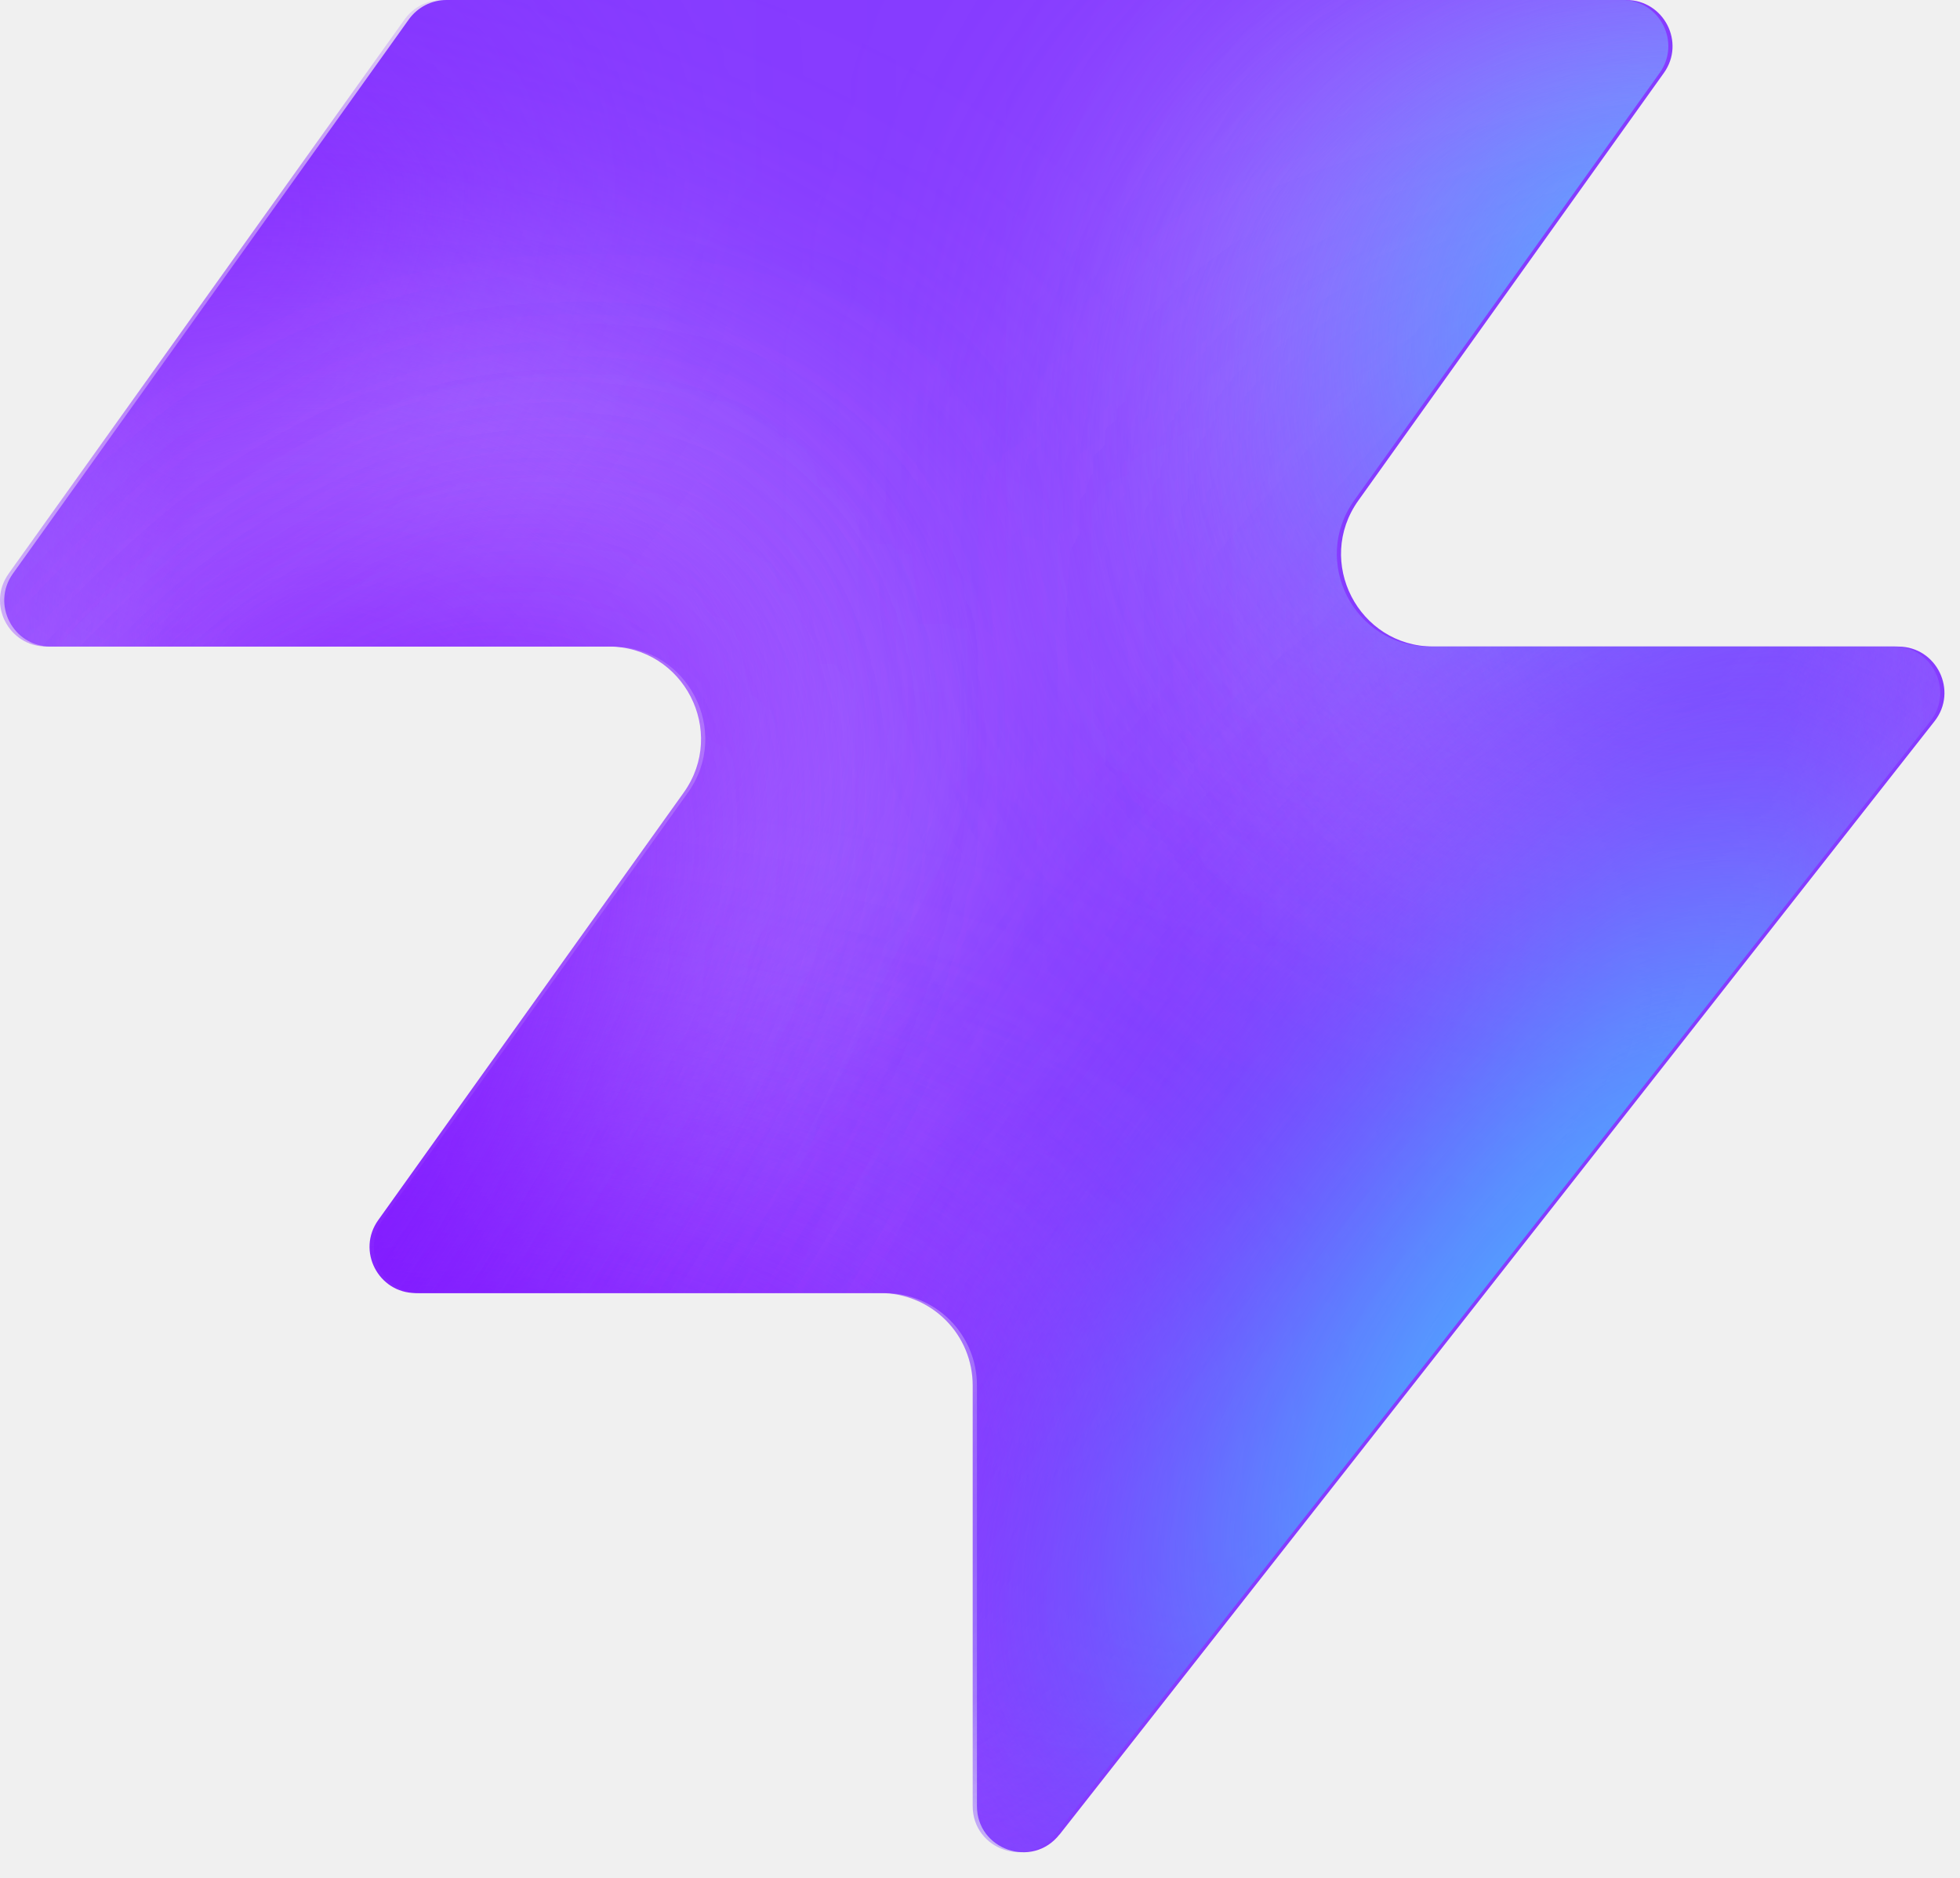
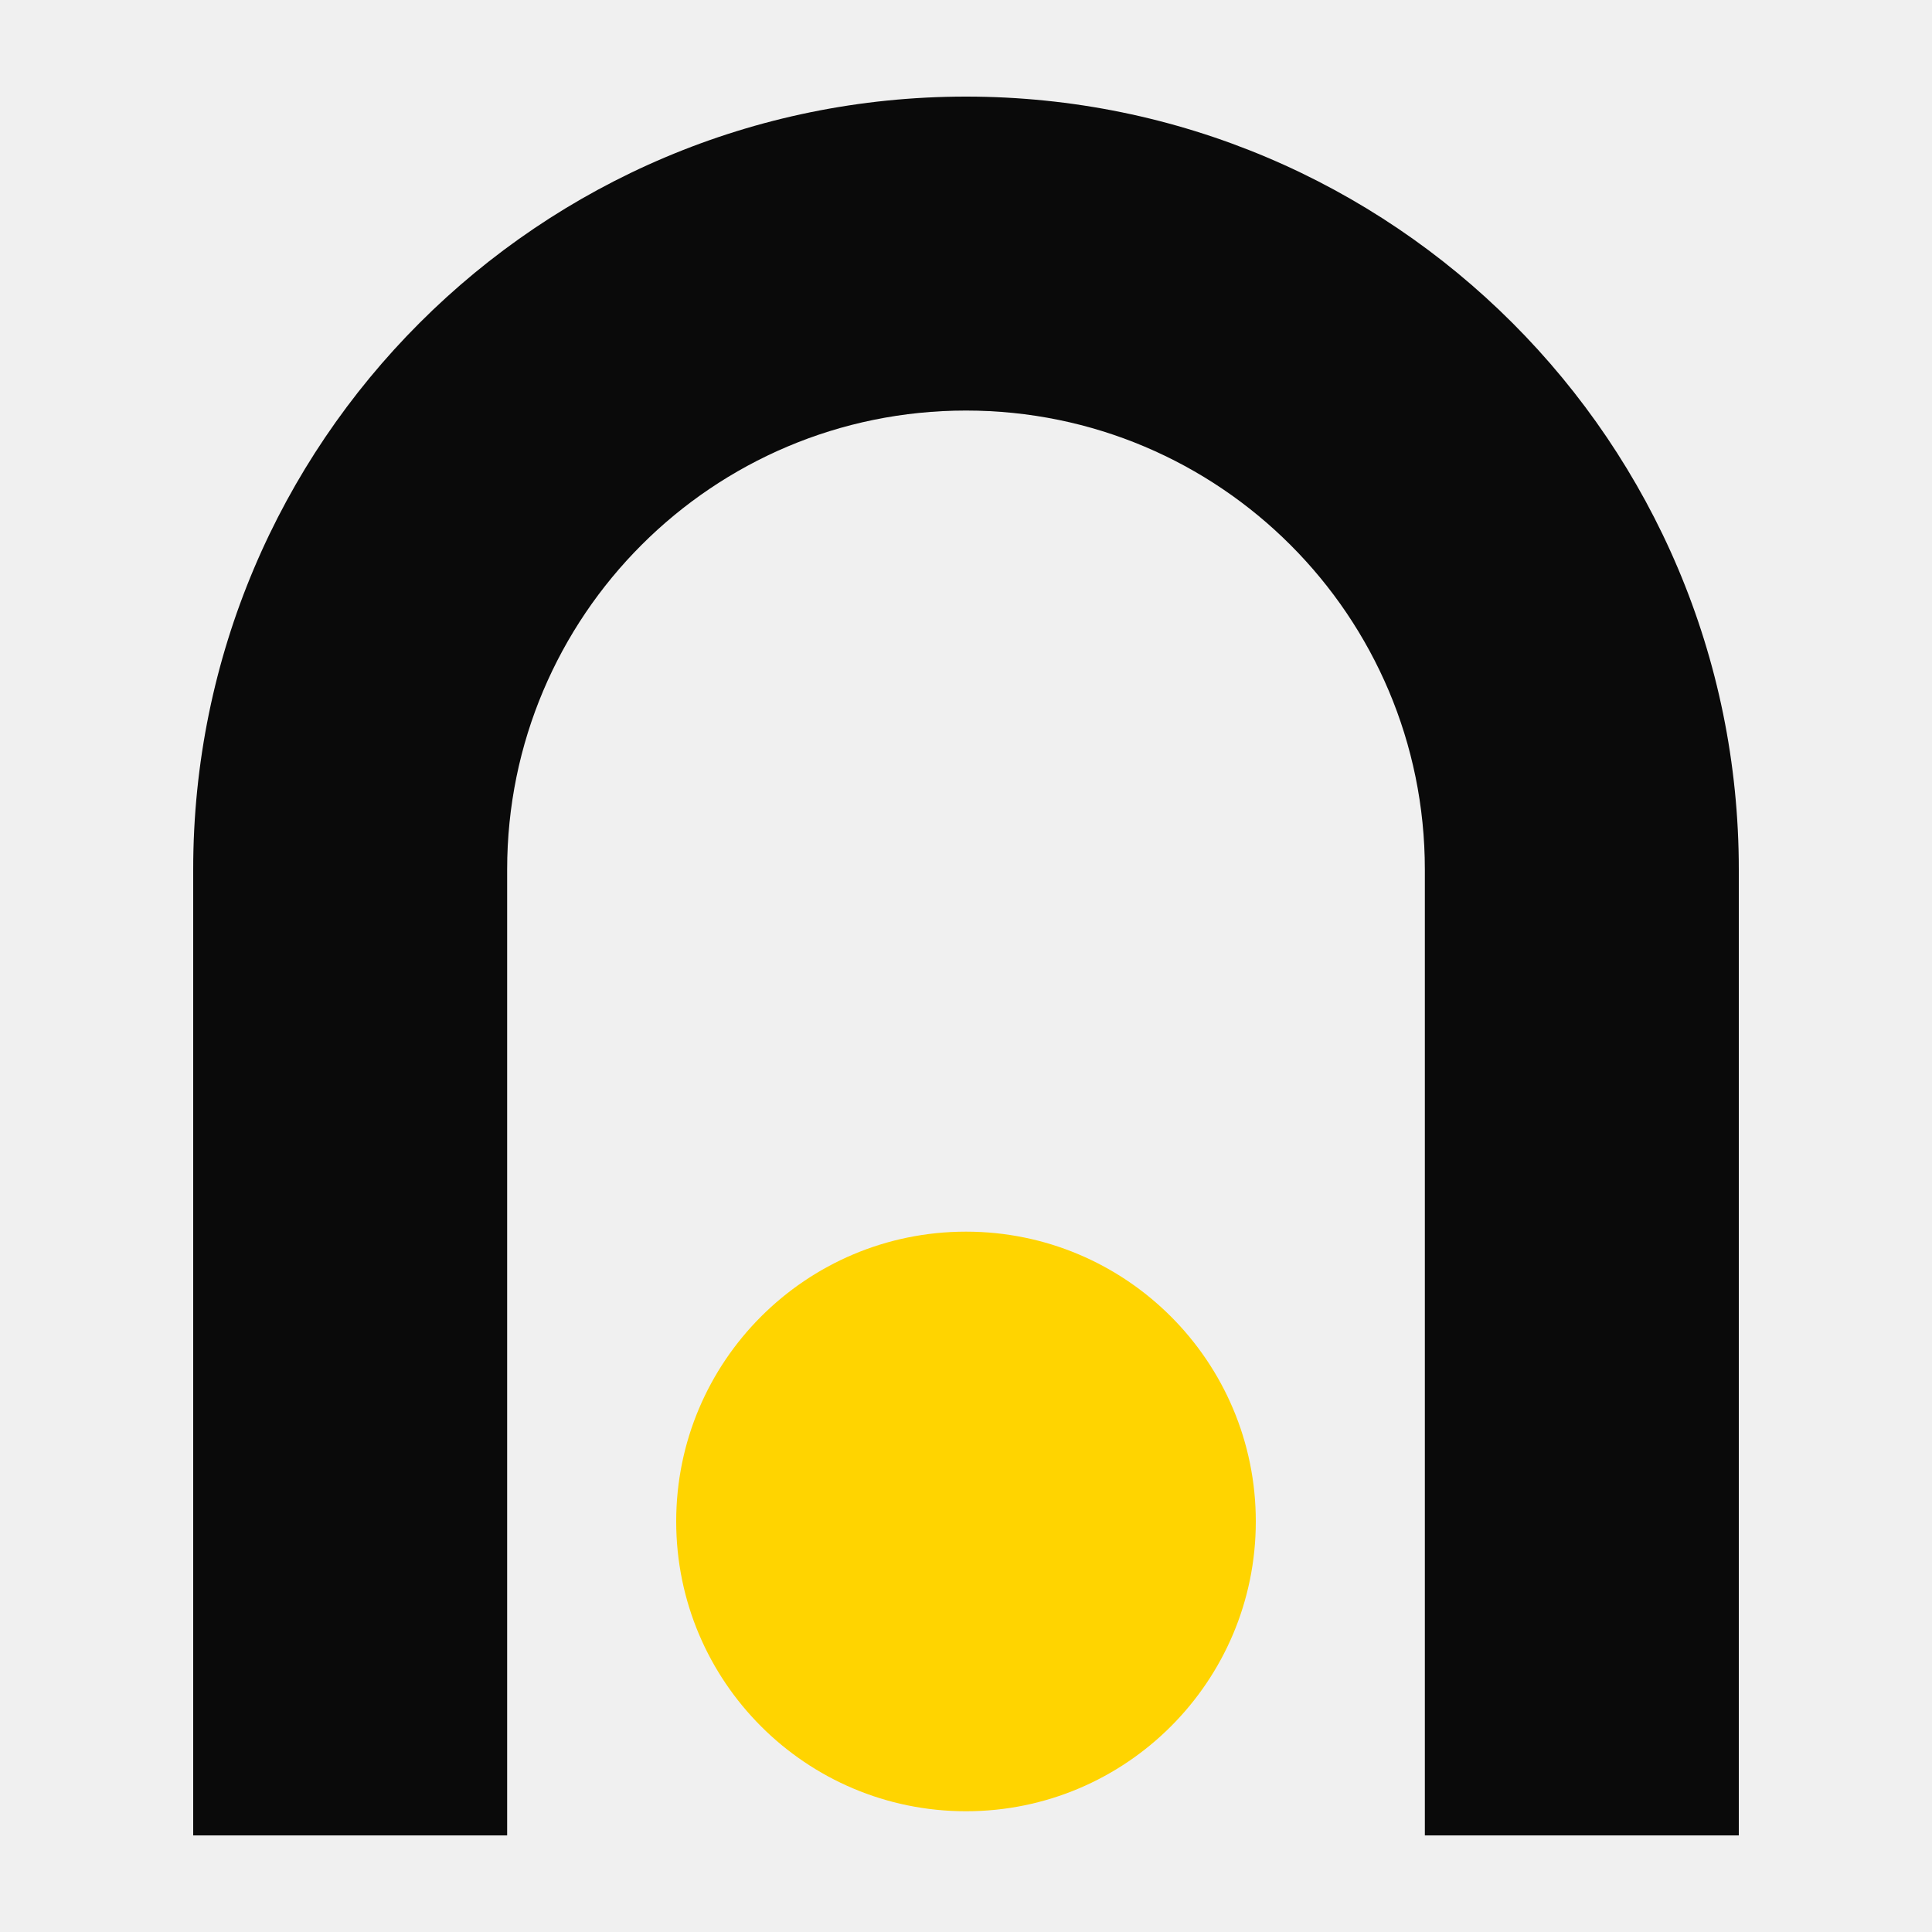
- <svg xmlns="http://www.w3.org/2000/svg" width="48" height="46" fill="none" viewBox="0 0 48 46">
-   <path fill="#863bff" d="M25.946 44.938c-.664.845-2.021.375-2.021-.698V33.937a2.26 2.26 0 0 0-2.262-2.262H10.287c-.92 0-1.456-1.04-.92-1.788l7.48-10.471c1.07-1.497 0-3.578-1.842-3.578H1.237c-.92 0-1.456-1.04-.92-1.788L10.013.474c.214-.297.556-.474.92-.474h28.894c.92 0 1.456 1.04.92 1.788l-7.48 10.471c-1.07 1.498 0 3.579 1.842 3.579h11.377c.943 0 1.473 1.088.89 1.83L25.947 44.94z" style="fill:#863bff;fill:color(display-p3 .525 .23 1);fill-opacity:1" />
-   <mask id="a" width="48" height="46" x="0" y="0" maskUnits="userSpaceOnUse" style="mask-type:alpha">
-     <path fill="#000" d="M25.842 44.938c-.664.844-2.021.375-2.021-.698V33.937a2.26 2.26 0 0 0-2.262-2.262H10.183c-.92 0-1.456-1.04-.92-1.788l7.48-10.471c1.07-1.498 0-3.579-1.842-3.579H1.133c-.92 0-1.456-1.04-.92-1.787L9.91.473c.214-.297.556-.474.92-.474h28.894c.92 0 1.456 1.04.92 1.788l-7.48 10.471c-1.07 1.498 0 3.578 1.842 3.578h11.377c.943 0 1.473 1.088.89 1.832L25.843 44.94z" style="fill:#000;fill-opacity:1" />
-   </mask>
-   <g mask="url(#a)">
-     <g filter="url(#b)">
-       <ellipse cx="5.508" cy="14.704" fill="#ede6ff" rx="5.508" ry="14.704" style="fill:#ede6ff;fill:color(display-p3 .927 .903 1);fill-opacity:1" transform="matrix(.00324 1 1 -.00324 -4.47 31.516)" />
-     </g>
-     <g filter="url(#c)">
-       <ellipse cx="10.399" cy="29.851" fill="#ede6ff" rx="10.399" ry="29.851" style="fill:#ede6ff;fill:color(display-p3 .927 .903 1);fill-opacity:1" transform="matrix(.00324 1 1 -.00324 -39.328 7.883)" />
-     </g>
-     <g filter="url(#d)">
-       <ellipse cx="5.508" cy="30.487" fill="#7e14ff" rx="5.508" ry="30.487" style="fill:#7e14ff;fill:color(display-p3 .492 .077 1);fill-opacity:1" transform="rotate(89.814 -25.913 -14.639)scale(1 -1)" />
-     </g>
-     <g filter="url(#e)">
-       <ellipse cx="5.508" cy="30.599" fill="#7e14ff" rx="5.508" ry="30.599" style="fill:#7e14ff;fill:color(display-p3 .492 .077 1);fill-opacity:1" transform="rotate(89.814 -32.644 -3.334)scale(1 -1)" />
-     </g>
-     <g filter="url(#f)">
-       <ellipse cx="5.508" cy="30.599" fill="#7e14ff" rx="5.508" ry="30.599" style="fill:#7e14ff;fill:color(display-p3 .492 .077 1);fill-opacity:1" transform="matrix(.00324 1 1 -.00324 -34.34 30.47)" />
-     </g>
-     <g filter="url(#g)">
-       <ellipse cx="14.072" cy="22.078" fill="#ede6ff" rx="14.072" ry="22.078" style="fill:#ede6ff;fill:color(display-p3 .927 .903 1);fill-opacity:1" transform="rotate(93.35 24.506 48.493)scale(-1 1)" />
-     </g>
-     <g filter="url(#h)">
-       <ellipse cx="3.47" cy="21.501" fill="#7e14ff" rx="3.47" ry="21.501" style="fill:#7e14ff;fill:color(display-p3 .492 .077 1);fill-opacity:1" transform="rotate(89.009 28.708 47.59)scale(-1 1)" />
-     </g>
-     <g filter="url(#i)">
-       <ellipse cx="3.47" cy="21.501" fill="#7e14ff" rx="3.47" ry="21.501" style="fill:#7e14ff;fill:color(display-p3 .492 .077 1);fill-opacity:1" transform="rotate(89.009 28.708 47.59)scale(-1 1)" />
-     </g>
-     <g filter="url(#j)">
-       <ellipse cx=".387" cy="8.972" fill="#7e14ff" rx="4.407" ry="29.108" style="fill:#7e14ff;fill:color(display-p3 .492 .077 1);fill-opacity:1" transform="rotate(39.51 .387 8.972)" />
-     </g>
-     <g filter="url(#k)">
-       <ellipse cx="47.523" cy="-6.092" fill="#7e14ff" rx="4.407" ry="29.108" style="fill:#7e14ff;fill:color(display-p3 .492 .077 1);fill-opacity:1" transform="rotate(37.892 47.523 -6.092)" />
-     </g>
-     <g filter="url(#l)">
-       <ellipse cx="41.412" cy="6.333" fill="#47bfff" rx="5.971" ry="9.665" style="fill:#47bfff;fill:color(display-p3 .28 .748 1);fill-opacity:1" transform="rotate(37.892 41.412 6.333)" />
-     </g>
-     <g filter="url(#m)">
-       <ellipse cx="-1.879" cy="38.332" fill="#7e14ff" rx="4.407" ry="29.108" style="fill:#7e14ff;fill:color(display-p3 .492 .077 1);fill-opacity:1" transform="rotate(37.892 -1.88 38.332)" />
-     </g>
-     <g filter="url(#n)">
-       <ellipse cx="-1.879" cy="38.332" fill="#7e14ff" rx="4.407" ry="29.108" style="fill:#7e14ff;fill:color(display-p3 .492 .077 1);fill-opacity:1" transform="rotate(37.892 -1.88 38.332)" />
-     </g>
-     <g filter="url(#o)">
-       <ellipse cx="35.651" cy="29.907" fill="#7e14ff" rx="4.407" ry="29.108" style="fill:#7e14ff;fill:color(display-p3 .492 .077 1);fill-opacity:1" transform="rotate(37.892 35.651 29.907)" />
-     </g>
-     <g filter="url(#p)">
-       <ellipse cx="38.418" cy="32.4" fill="#47bfff" rx="5.971" ry="15.297" style="fill:#47bfff;fill:color(display-p3 .28 .748 1);fill-opacity:1" transform="rotate(37.892 38.418 32.4)" />
-     </g>
-   </g>
-   <defs>
-     <filter id="b" width="60.045" height="41.654" x="-19.77" y="16.149" color-interpolation-filters="sRGB" filterUnits="userSpaceOnUse">
-       <feFlood flood-opacity="0" result="BackgroundImageFix" />
-       <feBlend in="SourceGraphic" in2="BackgroundImageFix" result="shape" />
-       <feGaussianBlur result="effect1_foregroundBlur_2002_17158" stdDeviation="7.659" />
-     </filter>
-     <filter id="c" width="90.34" height="51.437" x="-54.613" y="-7.533" color-interpolation-filters="sRGB" filterUnits="userSpaceOnUse">
-       <feFlood flood-opacity="0" result="BackgroundImageFix" />
-       <feBlend in="SourceGraphic" in2="BackgroundImageFix" result="shape" />
-       <feGaussianBlur result="effect1_foregroundBlur_2002_17158" stdDeviation="7.659" />
-     </filter>
-     <filter id="d" width="79.355" height="29.4" x="-49.64" y="2.03" color-interpolation-filters="sRGB" filterUnits="userSpaceOnUse">
-       <feFlood flood-opacity="0" result="BackgroundImageFix" />
-       <feBlend in="SourceGraphic" in2="BackgroundImageFix" result="shape" />
-       <feGaussianBlur result="effect1_foregroundBlur_2002_17158" stdDeviation="4.596" />
-     </filter>
-     <filter id="e" width="79.579" height="29.4" x="-45.045" y="20.029" color-interpolation-filters="sRGB" filterUnits="userSpaceOnUse">
-       <feFlood flood-opacity="0" result="BackgroundImageFix" />
-       <feBlend in="SourceGraphic" in2="BackgroundImageFix" result="shape" />
-       <feGaussianBlur result="effect1_foregroundBlur_2002_17158" stdDeviation="4.596" />
-     </filter>
-     <filter id="f" width="79.579" height="29.4" x="-43.513" y="21.178" color-interpolation-filters="sRGB" filterUnits="userSpaceOnUse">
-       <feFlood flood-opacity="0" result="BackgroundImageFix" />
-       <feBlend in="SourceGraphic" in2="BackgroundImageFix" result="shape" />
-       <feGaussianBlur result="effect1_foregroundBlur_2002_17158" stdDeviation="4.596" />
-     </filter>
-     <filter id="g" width="74.749" height="58.852" x="15.756" y="-17.901" color-interpolation-filters="sRGB" filterUnits="userSpaceOnUse">
-       <feFlood flood-opacity="0" result="BackgroundImageFix" />
-       <feBlend in="SourceGraphic" in2="BackgroundImageFix" result="shape" />
-       <feGaussianBlur result="effect1_foregroundBlur_2002_17158" stdDeviation="7.659" />
-     </filter>
-     <filter id="h" width="61.377" height="25.362" x="23.548" y="2.284" color-interpolation-filters="sRGB" filterUnits="userSpaceOnUse">
-       <feFlood flood-opacity="0" result="BackgroundImageFix" />
-       <feBlend in="SourceGraphic" in2="BackgroundImageFix" result="shape" />
-       <feGaussianBlur result="effect1_foregroundBlur_2002_17158" stdDeviation="4.596" />
-     </filter>
-     <filter id="i" width="61.377" height="25.362" x="23.548" y="2.284" color-interpolation-filters="sRGB" filterUnits="userSpaceOnUse">
-       <feFlood flood-opacity="0" result="BackgroundImageFix" />
-       <feBlend in="SourceGraphic" in2="BackgroundImageFix" result="shape" />
-       <feGaussianBlur result="effect1_foregroundBlur_2002_17158" stdDeviation="4.596" />
-     </filter>
-     <filter id="j" width="56.045" height="63.649" x="-27.636" y="-22.853" color-interpolation-filters="sRGB" filterUnits="userSpaceOnUse">
-       <feFlood flood-opacity="0" result="BackgroundImageFix" />
-       <feBlend in="SourceGraphic" in2="BackgroundImageFix" result="shape" />
-       <feGaussianBlur result="effect1_foregroundBlur_2002_17158" stdDeviation="4.596" />
-     </filter>
-     <filter id="k" width="54.814" height="64.646" x="20.116" y="-38.415" color-interpolation-filters="sRGB" filterUnits="userSpaceOnUse">
-       <feFlood flood-opacity="0" result="BackgroundImageFix" />
-       <feBlend in="SourceGraphic" in2="BackgroundImageFix" result="shape" />
-       <feGaussianBlur result="effect1_foregroundBlur_2002_17158" stdDeviation="4.596" />
-     </filter>
-     <filter id="l" width="33.541" height="35.313" x="24.641" y="-11.323" color-interpolation-filters="sRGB" filterUnits="userSpaceOnUse">
-       <feFlood flood-opacity="0" result="BackgroundImageFix" />
-       <feBlend in="SourceGraphic" in2="BackgroundImageFix" result="shape" />
-       <feGaussianBlur result="effect1_foregroundBlur_2002_17158" stdDeviation="4.596" />
-     </filter>
-     <filter id="m" width="54.814" height="64.646" x="-29.286" y="6.009" color-interpolation-filters="sRGB" filterUnits="userSpaceOnUse">
-       <feFlood flood-opacity="0" result="BackgroundImageFix" />
-       <feBlend in="SourceGraphic" in2="BackgroundImageFix" result="shape" />
-       <feGaussianBlur result="effect1_foregroundBlur_2002_17158" stdDeviation="4.596" />
-     </filter>
-     <filter id="n" width="54.814" height="64.646" x="-29.286" y="6.009" color-interpolation-filters="sRGB" filterUnits="userSpaceOnUse">
-       <feFlood flood-opacity="0" result="BackgroundImageFix" />
-       <feBlend in="SourceGraphic" in2="BackgroundImageFix" result="shape" />
-       <feGaussianBlur result="effect1_foregroundBlur_2002_17158" stdDeviation="4.596" />
-     </filter>
-     <filter id="o" width="54.814" height="64.646" x="8.244" y="-2.416" color-interpolation-filters="sRGB" filterUnits="userSpaceOnUse">
-       <feFlood flood-opacity="0" result="BackgroundImageFix" />
-       <feBlend in="SourceGraphic" in2="BackgroundImageFix" result="shape" />
-       <feGaussianBlur result="effect1_foregroundBlur_2002_17158" stdDeviation="4.596" />
-     </filter>
-     <filter id="p" width="39.409" height="43.623" x="18.713" y="10.588" color-interpolation-filters="sRGB" filterUnits="userSpaceOnUse">
-       <feFlood flood-opacity="0" result="BackgroundImageFix" />
-       <feBlend in="SourceGraphic" in2="BackgroundImageFix" result="shape" />
-       <feGaussianBlur result="effect1_foregroundBlur_2002_17158" stdDeviation="4.596" />
-     </filter>
-   </defs>
+ <svg xmlns="http://www.w3.org/2000/svg" viewBox="4 5 40 40">
+   <style>.a{fill:#0A0A0A}@media (prefers-color-scheme:dark){.a{fill:#FFFFFF}}</style>
+   <path class="a" d="M 8.0 43.0 L 8.0 23.0 A 16.0 16.0 0 0 1 40.0 23.0 L 40.0 43.0 L 33.5 43.0 L 33.5 23.0 A 9.5 9.5 0 0 0 14.5 23.0 L 14.5 43.0 Z" />
+   <circle cx="24" cy="36.5" r="6" fill="#FFD400" />
</svg>
